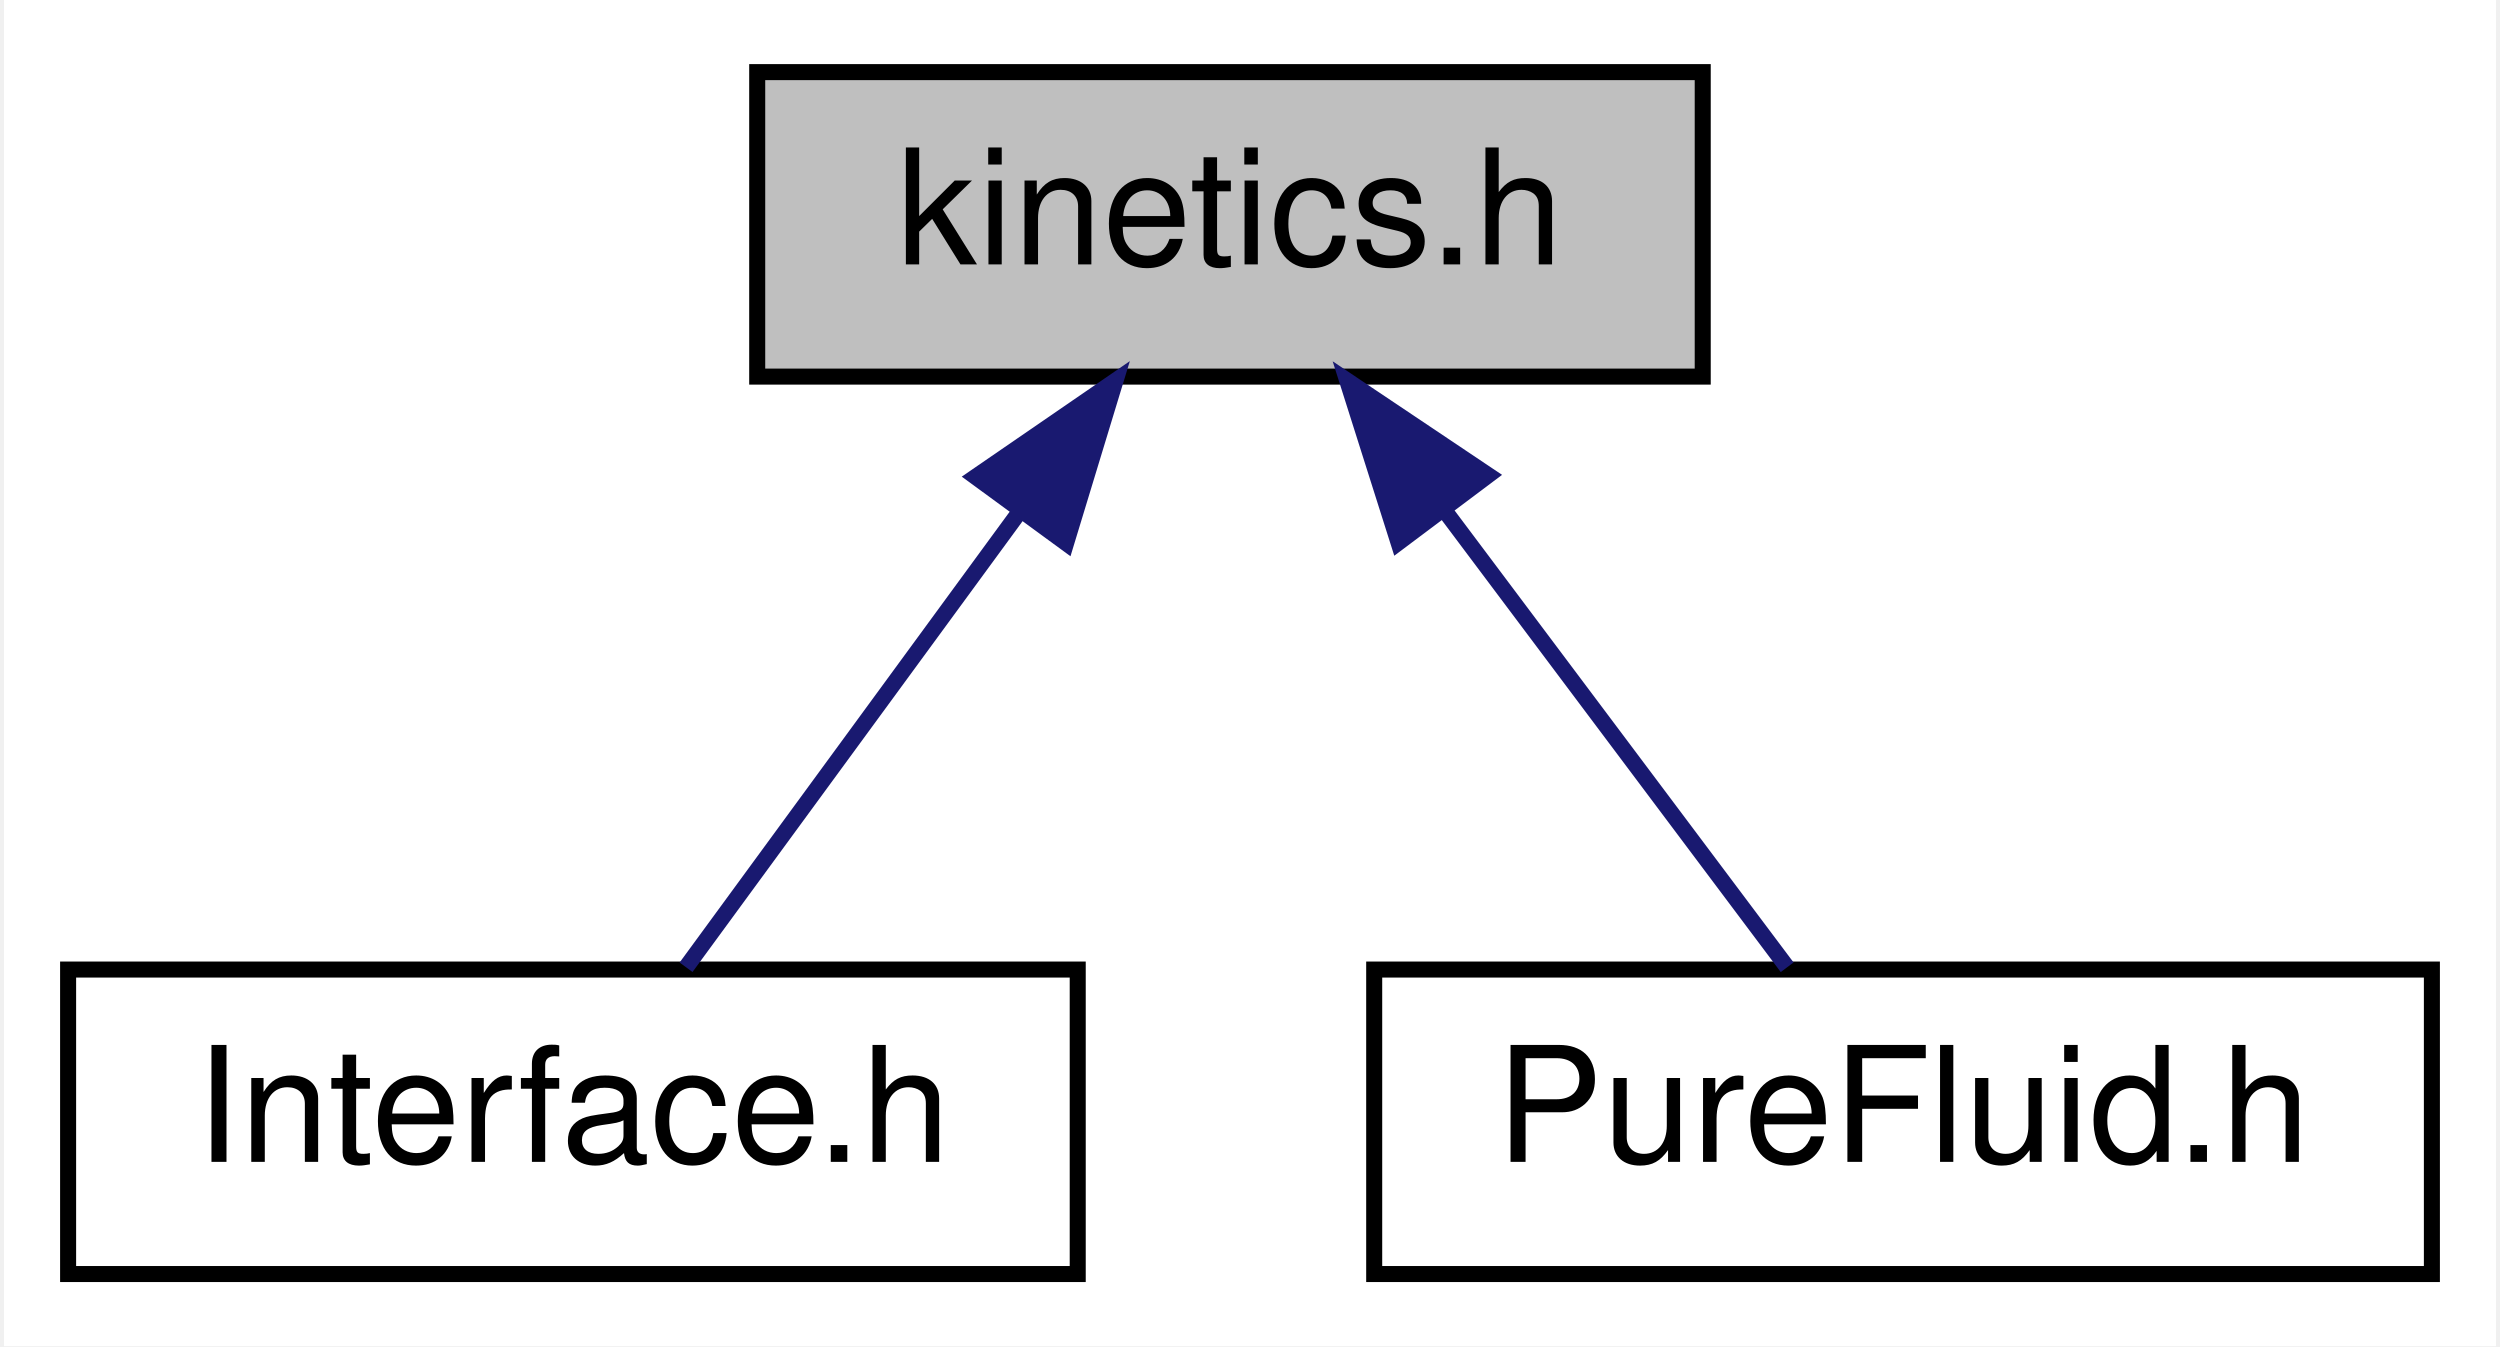
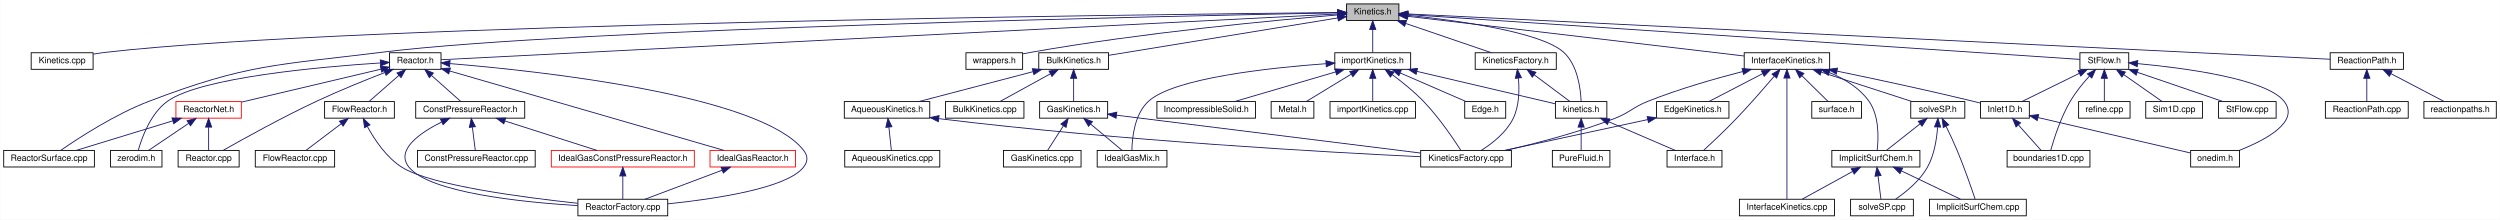
- <svg xmlns="http://www.w3.org/2000/svg" xmlns:xlink="http://www.w3.org/1999/xlink" width="156pt" height="84pt" viewBox="0.00 0.00 155.50 84.00">
-   <g id="graph0" class="graph" transform="scale(1 1) rotate(0) translate(4 80)">
-     <polygon fill="#ffffff" stroke="transparent" points="-4,4 -4,-80 151.5,-80 151.5,4 -4,4" />
+ <svg xmlns="http://www.w3.org/2000/svg" xmlns:xlink="http://www.w3.org/1999/xlink" width="2867pt" height="252pt" viewBox="0.00 0.00 2866.50 252.00">
+   <g id="graph0" class="graph" transform="scale(1 1) rotate(0) translate(4 248)">
+     <polygon fill="#ffffff" stroke="transparent" points="-4,4 -4,-248 2862.5,-248 2862.5,4 -4,4" />
    <g id="node1" class="node">
-       <polygon fill="#bfbfbf" stroke="#000000" points="43,-56.5 43,-75.5 102,-75.5 102,-56.5 43,-56.5" />
-       <text text-anchor="middle" x="72.5" y="-63.5" font-family="Helvetica,sans-Serif" font-size="10.00" fill="#000000">kinetics.h</text>
+       <polygon fill="#bfbfbf" stroke="#000000" points="1540,-224.5 1540,-243.5 1600,-243.5 1600,-224.5 1540,-224.5" />
+       <text text-anchor="middle" x="1570" y="-231.5" font-family="Helvetica,sans-Serif" font-size="10.00" fill="#000000">Kinetics.h</text>
    </g>
    <g id="node2" class="node">
      <g id="a_node2">
-         <a xlink:href="Interface_8h.html" target="_top" xlink:title="Declaration and Definition for the class Interface. ">
-           <polygon fill="#ffffff" stroke="#000000" points="0,-.5 0,-19.5 63,-19.5 63,-.5 0,-.5" />
-           <text text-anchor="middle" x="31.5" y="-7.5" font-family="Helvetica,sans-Serif" font-size="10.00" fill="#000000">Interface.h</text>
+         <a xlink:href="Kinetics_8cpp.html" target="_top" xlink:title="Declarations for the base class for kinetics managers (see Kinetics Managers and class Kinetics )...">
+           <polygon fill="#ffffff" stroke="#000000" points="31.5,-168.5 31.5,-187.5 102.5,-187.5 102.5,-168.5 31.5,-168.5" />
+           <text text-anchor="middle" x="67" y="-175.5" font-family="Helvetica,sans-Serif" font-size="10.00" fill="#000000">Kinetics.cpp</text>
        </a>
      </g>
    </g>
    <g id="edge1" class="edge">
-       <path fill="none" stroke="#191970" d="M59.264,-47.921C52.379,-38.518 44.239,-27.4 38.56,-19.643" />
-       <polygon fill="#191970" stroke="#191970" points="56.627,-50.245 65.358,-56.245 62.275,-46.109 56.627,-50.245" />
+       <path fill="none" stroke="#191970" d="M1529.716,-233.628C1325.349,-231.601 401.798,-220.759 117,-188 112.339,-187.464 107.465,-186.721 102.665,-185.88" />
+       <polygon fill="#191970" stroke="#191970" points="1529.683,-237.127 1539.717,-233.726 1529.752,-230.128 1529.683,-237.127" />
    </g>
    <g id="node3" class="node">
      <g id="a_node3">
+         <a xlink:href="ReactorSurface_8cpp.html" target="_top" xlink:title="ReactorSurface.cpp">
+           <polygon fill="#ffffff" stroke="#000000" points="0,-56.5 0,-75.5 104,-75.5 104,-56.5 0,-56.5" />
+           <text text-anchor="middle" x="52" y="-63.5" font-family="Helvetica,sans-Serif" font-size="10.00" fill="#000000">ReactorSurface.cpp</text>
+         </a>
+       </g>
+     </g>
+     <g id="edge2" class="edge">
+       <path fill="none" stroke="#191970" d="M1529.83,-233.276C1354.082,-229.968 651.893,-215.275 433,-188 313.113,-173.062 279.887,-175.041 167,-132 127.853,-117.074 86.243,-90.013 65.459,-75.615" />
+       <polygon fill="#191970" stroke="#191970" points="1529.869,-236.777 1539.933,-233.464 1530,-229.778 1529.869,-236.777" />
+     </g>
+     <g id="node4" class="node">
+       <g id="a_node4">
+         <a xlink:href="wrappers_8h_source.html" target="_top" xlink:title="wrappers.h">
+           <polygon fill="#ffffff" stroke="#000000" points="1103.5,-168.5 1103.5,-187.5 1168.5,-187.5 1168.5,-168.5 1103.5,-168.5" />
+           <text text-anchor="middle" x="1136" y="-175.5" font-family="Helvetica,sans-Serif" font-size="10.00" fill="#000000">wrappers.h</text>
+         </a>
+       </g>
+     </g>
+     <g id="edge3" class="edge">
+       <path fill="none" stroke="#191970" d="M1529.489,-230.819C1458.102,-224.865 1305.393,-210.561 1178,-188 1175.048,-187.477 1171.993,-186.874 1168.939,-186.227" />
+       <polygon fill="#191970" stroke="#191970" points="1529.572,-234.338 1539.826,-231.67 1530.147,-227.362 1529.572,-234.338" />
+     </g>
+     <g id="node5" class="node">
+       <g id="a_node5">
+         <a xlink:href="importKinetics_8h.html" target="_top" xlink:title="Definitions of global routines for the importing of data from XML files (see Input File Handling)...">
+           <polygon fill="#ffffff" stroke="#000000" points="1526.5,-168.5 1526.5,-187.5 1613.5,-187.5 1613.5,-168.5 1526.5,-168.5" />
+           <text text-anchor="middle" x="1570" y="-175.5" font-family="Helvetica,sans-Serif" font-size="10.00" fill="#000000">importKinetics.h</text>
+         </a>
+       </g>
+     </g>
+     <g id="edge4" class="edge">
+       <path fill="none" stroke="#191970" d="M1570,-214.157C1570,-205.155 1570,-194.92 1570,-187.643" />
+       <polygon fill="#191970" stroke="#191970" points="1566.5,-214.245 1570,-224.245 1573.5,-214.246 1566.5,-214.245" />
+     </g>
+     <g id="node11" class="node">
+       <g id="a_node11">
+         <a xlink:href="kinetics_8h.html" target="_top" xlink:title="Support for chemical kinetics calculation from C++ application programs. ">
+           <polygon fill="#ffffff" stroke="#000000" points="1779.5,-112.5 1779.5,-131.5 1838.5,-131.5 1838.5,-112.5 1779.5,-112.5" />
+           <text text-anchor="middle" x="1809" y="-119.5" font-family="Helvetica,sans-Serif" font-size="10.00" fill="#000000">kinetics.h</text>
+         </a>
+       </g>
+     </g>
+     <g id="edge23" class="edge">
+       <path fill="none" stroke="#191970" d="M1610.594,-230.391C1666.545,-224.617 1763.37,-211.488 1789,-188 1805.065,-173.278 1808.396,-146.13 1808.98,-131.666" />
+       <polygon fill="#191970" stroke="#191970" points="1609.919,-226.941 1600.315,-231.417 1610.614,-233.907 1609.919,-226.941" />
+     </g>
+     <g id="node15" class="node">
+       <g id="a_node15">
+         <a xlink:href="BulkKinetics_8h.html" target="_top" xlink:title="BulkKinetics.h">
+           <polygon fill="#ffffff" stroke="#000000" points="1187,-168.5 1187,-187.5 1267,-187.5 1267,-168.5 1187,-168.5" />
+           <text text-anchor="middle" x="1227" y="-175.5" font-family="Helvetica,sans-Serif" font-size="10.00" fill="#000000">BulkKinetics.h</text>
+         </a>
+       </g>
+     </g>
+     <g id="edge14" class="edge">
+       <path fill="none" stroke="#191970" d="M1529.84,-227.443C1463.814,-216.664 1333.085,-195.32 1267.099,-184.547" />
+       <polygon fill="#191970" stroke="#191970" points="1529.428,-230.922 1539.862,-229.079 1530.556,-224.014 1529.428,-230.922" />
+     </g>
+     <g id="node21" class="node">
+       <g id="a_node21">
+         <a xlink:href="KineticsFactory_8h.html" target="_top" xlink:title="KineticsFactory.h">
+           <polygon fill="#ffffff" stroke="#000000" points="1687.5,-168.5 1687.5,-187.5 1780.5,-187.5 1780.5,-168.5 1687.5,-168.5" />
+           <text text-anchor="middle" x="1734" y="-175.5" font-family="Helvetica,sans-Serif" font-size="10.00" fill="#000000">KineticsFactory.h</text>
+         </a>
+       </g>
+     </g>
+     <g id="edge24" class="edge">
+       <path fill="none" stroke="#191970" d="M1607.904,-221.057C1637.918,-210.808 1679.151,-196.729 1706.175,-187.501" />
+       <polygon fill="#191970" stroke="#191970" points="1606.525,-217.829 1598.193,-224.373 1608.787,-224.454 1606.525,-217.829" />
+     </g>
+     <g id="node22" class="node">
+       <g id="a_node22">
+         <a xlink:href="InterfaceKinetics_8h.html" target="_top" xlink:title="InterfaceKinetics.h">
+           <polygon fill="#ffffff" stroke="#000000" points="1996,-168.5 1996,-187.5 2094,-187.5 2094,-168.5 1996,-168.5" />
+           <text text-anchor="middle" x="2045" y="-175.5" font-family="Helvetica,sans-Serif" font-size="10.00" fill="#000000">InterfaceKinetics.h</text>
+         </a>
+       </g>
+     </g>
+     <g id="edge27" class="edge">
+       <path fill="none" stroke="#191970" d="M1610.047,-229.279C1696.754,-219.056 1901.631,-194.902 1995.934,-183.785" />
+       <polygon fill="#191970" stroke="#191970" points="1609.595,-225.808 1600.074,-230.454 1610.415,-232.76 1609.595,-225.808" />
+     </g>
+     <g id="node33" class="node">
+       <g id="a_node33">
+         <a xlink:href="ReactionPath_8h.html" target="_top" xlink:title="Classes for reaction path analysis. ">
+           <polygon fill="#ffffff" stroke="#000000" points="2668,-168.5 2668,-187.5 2752,-187.5 2752,-168.5 2668,-168.5" />
+           <text text-anchor="middle" x="2710" y="-175.5" font-family="Helvetica,sans-Serif" font-size="10.00" fill="#000000">ReactionPath.h</text>
+         </a>
+       </g>
+     </g>
+     <g id="edge45" class="edge">
+       <path fill="none" stroke="#191970" d="M1610.332,-232.019C1786.561,-223.362 2488.174,-188.897 2667.89,-180.069" />
+       <polygon fill="#191970" stroke="#191970" points="1610.015,-228.53 1600.199,-232.517 1610.358,-235.522 1610.015,-228.53" />
+     </g>
+     <g id="node36" class="node">
+       <g id="a_node36">
+         <a xlink:href="StFlow_8h.html" target="_top" xlink:title="StFlow.h">
+           <polygon fill="#ffffff" stroke="#000000" points="2381,-168.5 2381,-187.5 2437,-187.5 2437,-168.5 2381,-168.5" />
+           <text text-anchor="middle" x="2409" y="-175.5" font-family="Helvetica,sans-Serif" font-size="10.00" fill="#000000">StFlow.h</text>
+         </a>
+       </g>
+     </g>
+     <g id="edge48" class="edge">
+       <path fill="none" stroke="#191970" d="M1610.692,-231.284C1757.342,-221.496 2256.648,-188.169 2380.85,-179.879" />
+       <polygon fill="#191970" stroke="#191970" points="1610.101,-227.815 1600.356,-231.974 1610.567,-234.8 1610.101,-227.815" />
+     </g>
+     <g id="node40" class="node">
+       <g id="a_node40">
+         <a xlink:href="Reactor_8h.html" target="_top" xlink:title="Reactor.h">
+           <polygon fill="#ffffff" stroke="#000000" points="442.5,-168.5 442.5,-187.5 501.5,-187.5 501.5,-168.5 442.5,-168.5" />
+           <text text-anchor="middle" x="472" y="-175.5" font-family="Helvetica,sans-Serif" font-size="10.00" fill="#000000">Reactor.h</text>
+         </a>
+       </g>
+     </g>
+     <g id="edge55" class="edge">
+       <path fill="none" stroke="#191970" d="M1529.648,-231.942C1353.563,-222.961 654.468,-187.306 501.623,-179.511" />
+       <polygon fill="#191970" stroke="#191970" points="1529.61,-235.445 1539.775,-232.458 1529.966,-228.454 1529.61,-235.445" />
+     </g>
+     <g id="node6" class="node">
+       <g id="a_node6">
+         <a xlink:href="importKinetics_8cpp.html" target="_top" xlink:title="Declarations of global routines for the importing of kinetics data from XML files (see Input File Han...">
+           <polygon fill="#ffffff" stroke="#000000" points="1521,-112.5 1521,-131.5 1619,-131.5 1619,-112.5 1521,-112.5" />
+           <text text-anchor="middle" x="1570" y="-119.5" font-family="Helvetica,sans-Serif" font-size="10.00" fill="#000000">importKinetics.cpp</text>
+         </a>
+       </g>
+     </g>
+     <g id="edge5" class="edge">
+       <path fill="none" stroke="#191970" d="M1570,-158.157C1570,-149.155 1570,-138.92 1570,-131.643" />
+       <polygon fill="#191970" stroke="#191970" points="1566.5,-158.245 1570,-168.245 1573.5,-158.246 1566.5,-158.245" />
+     </g>
+     <g id="node7" class="node">
+       <g id="a_node7">
+         <a xlink:href="KineticsFactory_8cpp.html" target="_top" xlink:title="KineticsFactory.cpp">
+           <polygon fill="#ffffff" stroke="#000000" points="1625,-56.5 1625,-75.5 1729,-75.5 1729,-56.5 1625,-56.5" />
+           <text text-anchor="middle" x="1677" y="-63.5" font-family="Helvetica,sans-Serif" font-size="10.00" fill="#000000">KineticsFactory.cpp</text>
+         </a>
+       </g>
+     </g>
+     <g id="edge6" class="edge">
+       <path fill="none" stroke="#191970" d="M1592.315,-162.46C1603.603,-154.08 1617.169,-143.181 1628,-132 1645.674,-113.754 1662.459,-88.973 1671.047,-75.566" />
+       <polygon fill="#191970" stroke="#191970" points="1590.249,-159.635 1584.21,-168.34 1594.36,-165.301 1590.249,-159.635" />
+     </g>
+     <g id="node8" class="node">
+       <g id="a_node8">
+         <a xlink:href="Edge_8h.html" target="_top" xlink:title="Edge.h">
+           <polygon fill="#ffffff" stroke="#000000" points="1675.5,-112.5 1675.5,-131.5 1722.5,-131.5 1722.5,-112.5 1675.5,-112.5" />
+           <text text-anchor="middle" x="1699" y="-119.5" font-family="Helvetica,sans-Serif" font-size="10.00" fill="#000000">Edge.h</text>
+         </a>
+       </g>
+     </g>
+     <g id="edge7" class="edge">
+       <path fill="none" stroke="#191970" d="M1601.367,-164.383C1624.828,-154.198 1656.319,-140.528 1677.113,-131.501" />
+       <polygon fill="#191970" stroke="#191970" points="1599.955,-161.181 1592.176,-168.373 1602.743,-167.602 1599.955,-161.181" />
+     </g>
+     <g id="node9" class="node">
+       <g id="a_node9">
+         <a xlink:href="IdealGasMix_8h.html" target="_top" xlink:title="IdealGasMix.h">
+           <polygon fill="#ffffff" stroke="#000000" points="1254,-56.5 1254,-75.5 1334,-75.5 1334,-56.5 1254,-56.5" />
+           <text text-anchor="middle" x="1294" y="-63.5" font-family="Helvetica,sans-Serif" font-size="10.00" fill="#000000">IdealGasMix.h</text>
+         </a>
+       </g>
+     </g>
+     <g id="edge8" class="edge">
+       <path fill="none" stroke="#191970" d="M1516.194,-174.949C1449.83,-170.097 1342.196,-158.329 1313,-132 1296.884,-117.467 1294.08,-90.24 1293.805,-75.713" />
+       <polygon fill="#191970" stroke="#191970" points="1516.252,-178.462 1526.473,-175.67 1516.742,-171.479 1516.252,-178.462" />
+     </g>
+     <g id="node10" class="node">
+       <g id="a_node10">
+         <a xlink:href="IncompressibleSolid_8h.html" target="_top" xlink:title="IncompressibleSolid.h">
+           <polygon fill="#ffffff" stroke="#000000" points="1322.5,-112.5 1322.5,-131.5 1435.5,-131.5 1435.5,-112.5 1322.5,-112.5" />
+           <text text-anchor="middle" x="1379" y="-119.5" font-family="Helvetica,sans-Serif" font-size="10.00" fill="#000000">IncompressibleSolid.h</text>
+         </a>
+       </g>
+     </g>
+     <g id="edge9" class="edge">
+       <path fill="none" stroke="#191970" d="M1527.216,-165.456C1492.156,-155.177 1443.29,-140.849 1411.406,-131.501" />
+       <polygon fill="#191970" stroke="#191970" points="1526.585,-168.918 1537.166,-168.373 1528.555,-162.201 1526.585,-168.918" />
+     </g>
+     <g id="edge10" class="edge">
+       <path fill="none" stroke="#191970" d="M1620.731,-166.113C1668.902,-154.826 1739.675,-138.244 1779.306,-128.958" />
+       <polygon fill="#191970" stroke="#191970" points="1619.752,-162.748 1610.814,-168.437 1621.349,-169.563 1619.752,-162.748" />
+     </g>
+     <g id="node14" class="node">
+       <g id="a_node14">
+         <a xlink:href="Metal_8h.html" target="_top" xlink:title="Metal.h">
+           <polygon fill="#ffffff" stroke="#000000" points="1453.5,-112.5 1453.5,-131.5 1502.5,-131.5 1502.5,-112.5 1453.5,-112.5" />
+           <text text-anchor="middle" x="1478" y="-119.5" font-family="Helvetica,sans-Serif" font-size="10.00" fill="#000000">Metal.h</text>
+         </a>
+       </g>
+     </g>
+     <g id="edge13" class="edge">
+       <path fill="none" stroke="#191970" d="M1544.978,-162.769C1528.675,-152.846 1507.899,-140.199 1493.841,-131.643" />
+       <polygon fill="#191970" stroke="#191970" points="1543.613,-166.036 1553.975,-168.245 1547.253,-160.056 1543.613,-166.036" />
+     </g>
+     <g id="node12" class="node">
+       <g id="a_node12">
+         <a xlink:href="Interface_8h.html" target="_top" xlink:title="Declaration and Definition for the class Interface. ">
+           <polygon fill="#ffffff" stroke="#000000" points="1907.5,-56.5 1907.5,-75.5 1970.5,-75.5 1970.5,-56.5 1907.5,-56.5" />
+           <text text-anchor="middle" x="1939" y="-63.5" font-family="Helvetica,sans-Serif" font-size="10.00" fill="#000000">Interface.h</text>
+         </a>
+       </g>
+     </g>
+     <g id="edge11" class="edge">
+       <path fill="none" stroke="#191970" d="M1840.61,-108.383C1864.254,-98.198 1895.988,-84.528 1916.944,-75.501" />
+       <polygon fill="#191970" stroke="#191970" points="1839.147,-105.203 1831.348,-112.373 1841.917,-111.631 1839.147,-105.203" />
+     </g>
+     <g id="node13" class="node">
+       <g id="a_node13">
        <a xlink:href="PureFluid_8h.html" target="_top" xlink:title="PureFluid.h">
-           <polygon fill="#ffffff" stroke="#000000" points="81.5,-.5 81.5,-19.5 147.5,-19.5 147.5,-.5 81.5,-.5" />
-           <text text-anchor="middle" x="114.5" y="-7.5" font-family="Helvetica,sans-Serif" font-size="10.00" fill="#000000">PureFluid.h</text>
-         </a>
-       </g>
-     </g>
-     <g id="edge2" class="edge">
-       <path fill="none" stroke="#191970" d="M85.842,-48.211C92.94,-38.747 101.39,-27.48 107.268,-19.643" />
-       <polygon fill="#191970" stroke="#191970" points="83.016,-46.145 79.816,-56.245 88.616,-50.346 83.016,-46.145" />
+           <polygon fill="#ffffff" stroke="#000000" points="1776,-56.5 1776,-75.5 1842,-75.5 1842,-56.5 1776,-56.5" />
+           <text text-anchor="middle" x="1809" y="-63.5" font-family="Helvetica,sans-Serif" font-size="10.00" fill="#000000">PureFluid.h</text>
+         </a>
+       </g>
+     </g>
+     <g id="edge12" class="edge">
+       <path fill="none" stroke="#191970" d="M1809,-102.157C1809,-93.155 1809,-82.92 1809,-75.643" />
+       <polygon fill="#191970" stroke="#191970" points="1805.5,-102.246 1809,-112.246 1812.5,-102.246 1805.5,-102.246" />
+     </g>
+     <g id="node16" class="node">
+       <g id="a_node16">
+         <a xlink:href="BulkKinetics_8cpp_source.html" target="_top" xlink:title="BulkKinetics.cpp">
+           <polygon fill="#ffffff" stroke="#000000" points="1080,-112.5 1080,-131.5 1170,-131.5 1170,-112.5 1080,-112.5" />
+           <text text-anchor="middle" x="1125" y="-119.5" font-family="Helvetica,sans-Serif" font-size="10.00" fill="#000000">BulkKinetics.cpp</text>
+         </a>
+       </g>
+     </g>
+     <g id="edge15" class="edge">
+       <path fill="none" stroke="#191970" d="M1200.266,-163.322C1182.047,-153.32 1158.44,-140.359 1142.563,-131.643" />
+       <polygon fill="#191970" stroke="#191970" points="1198.783,-166.501 1209.233,-168.245 1202.152,-160.365 1198.783,-166.501" />
+     </g>
+     <g id="node17" class="node">
+       <g id="a_node17">
+         <a xlink:href="GasKinetics_8h.html" target="_top" xlink:title="GasKinetics.h">
+           <polygon fill="#ffffff" stroke="#000000" points="1188,-112.5 1188,-131.5 1266,-131.5 1266,-112.5 1188,-112.5" />
+           <text text-anchor="middle" x="1227" y="-119.5" font-family="Helvetica,sans-Serif" font-size="10.00" fill="#000000">GasKinetics.h</text>
+         </a>
+       </g>
+     </g>
+     <g id="edge16" class="edge">
+       <path fill="none" stroke="#191970" d="M1227,-158.157C1227,-149.155 1227,-138.92 1227,-131.643" />
+       <polygon fill="#191970" stroke="#191970" points="1223.5,-158.245 1227,-168.245 1230.5,-158.246 1223.5,-158.245" />
+     </g>
+     <g id="node19" class="node">
+       <g id="a_node19">
+         <a xlink:href="AqueousKinetics_8h.html" target="_top" xlink:title="AqueousKinetics.h">
+           <polygon fill="#ffffff" stroke="#000000" points="964,-112.5 964,-131.5 1062,-131.5 1062,-112.5 964,-112.5" />
+           <text text-anchor="middle" x="1013" y="-119.5" font-family="Helvetica,sans-Serif" font-size="10.00" fill="#000000">AqueousKinetics.h</text>
+         </a>
+       </g>
+     </g>
+     <g id="edge20" class="edge">
+       <path fill="none" stroke="#191970" d="M1180.323,-165.786C1140.959,-155.484 1085.415,-140.95 1049.308,-131.501" />
+       <polygon fill="#191970" stroke="#191970" points="1179.652,-169.228 1190.212,-168.373 1181.424,-162.456 1179.652,-169.228" />
+     </g>
+     <g id="edge18" class="edge">
+       <path fill="none" stroke="#191970" d="M1276.128,-115.886C1361.727,-105.234 1537.428,-83.369 1624.999,-72.471" />
+       <polygon fill="#191970" stroke="#191970" points="1275.639,-112.42 1266.147,-117.128 1276.503,-119.367 1275.639,-112.42" />
+     </g>
+     <g id="edge19" class="edge">
+       <path fill="none" stroke="#191970" d="M1246.568,-105.645C1258.22,-95.906 1272.608,-83.879 1282.463,-75.643" />
+       <polygon fill="#191970" stroke="#191970" points="1244.099,-103.147 1238.67,-112.246 1248.588,-108.518 1244.099,-103.147" />
+     </g>
+     <g id="node18" class="node">
+       <g id="a_node18">
+         <a xlink:href="GasKinetics_8cpp.html" target="_top" xlink:title="Homogeneous kinetics in ideal gases. ">
+           <polygon fill="#ffffff" stroke="#000000" points="1146.5,-56.5 1146.5,-75.5 1235.5,-75.5 1235.5,-56.5 1146.5,-56.5" />
+           <text text-anchor="middle" x="1191" y="-63.5" font-family="Helvetica,sans-Serif" font-size="10.00" fill="#000000">GasKinetics.cpp</text>
+         </a>
+       </g>
+     </g>
+     <g id="edge17" class="edge">
+       <path fill="none" stroke="#191970" d="M1215.19,-103.63C1209.186,-94.289 1202.134,-83.32 1197.199,-75.643" />
+       <polygon fill="#191970" stroke="#191970" points="1212.378,-105.726 1220.729,-112.246 1218.266,-101.941 1212.378,-105.726" />
+     </g>
+     <g id="edge22" class="edge">
+       <path fill="none" stroke="#191970" d="M1072.315,-111.939C1282.8,-86.288 1521.559,-73.178 1624.955,-68.282" />
+       <polygon fill="#191970" stroke="#191970" points="1071.811,-108.474 1062.314,-113.17 1072.666,-115.422 1071.811,-108.474" />
+     </g>
+     <g id="node20" class="node">
+       <g id="a_node20">
+         <a xlink:href="AqueousKinetics_8cpp.html" target="_top" xlink:title="Homogeneous kinetics in an aqueous phase, either condensed or dilute in salts. ">
+           <polygon fill="#ffffff" stroke="#000000" points="964.5,-56.5 964.5,-75.5 1073.5,-75.5 1073.5,-56.5 964.5,-56.5" />
+           <text text-anchor="middle" x="1019" y="-63.5" font-family="Helvetica,sans-Serif" font-size="10.00" fill="#000000">AqueousKinetics.cpp</text>
+         </a>
+       </g>
+     </g>
+     <g id="edge21" class="edge">
+       <path fill="none" stroke="#191970" d="M1015.126,-102.157C1016.091,-93.155 1017.187,-82.92 1017.967,-75.643" />
+       <polygon fill="#191970" stroke="#191970" points="1011.63,-101.93 1014.045,-112.246 1018.591,-102.675 1011.63,-101.93" />
+     </g>
+     <g id="edge25" class="edge">
+       <path fill="none" stroke="#191970" d="M1737.085,-158.235C1738.293,-144.563 1738.014,-126.326 1731,-112 1723.201,-96.073 1707.09,-83.509 1694.486,-75.564" />
+       <polygon fill="#191970" stroke="#191970" points="1733.574,-158.108 1735.835,-168.459 1740.523,-158.958 1733.574,-158.108" />
+     </g>
+     <g id="edge26" class="edge">
+       <path fill="none" stroke="#191970" d="M1755.148,-162.21C1768.32,-152.374 1784.84,-140.039 1796.086,-131.643" />
+       <polygon fill="#191970" stroke="#191970" points="1752.983,-159.458 1747.064,-168.245 1757.171,-165.067 1752.983,-159.458" />
+     </g>
+     <g id="edge29" class="edge">
+       <path fill="none" stroke="#191970" d="M1994.181,-165.96C1962.55,-157.817 1921.309,-146.01 1886,-132 1867.894,-124.816 1865.168,-119.027 1847,-112 1805.793,-96.062 1756.942,-83.461 1722.205,-75.507" />
+       <polygon fill="#191970" stroke="#191970" points="1993.54,-169.409 2004.093,-168.474 1995.26,-162.623 1993.54,-169.409" />
+     </g>
+     <g id="edge30" class="edge">
+       <path fill="none" stroke="#191970" d="M2030.223,-160.37C2018.732,-146.862 2002.233,-127.905 1987,-112 1974.546,-98.996 1959.446,-84.759 1949.549,-75.621" />
+       <polygon fill="#191970" stroke="#191970" points="2027.86,-162.995 2036.988,-168.373 2033.205,-158.476 2027.86,-162.995" />
+     </g>
+     <g id="node23" class="node">
+       <g id="a_node23">
+         <a xlink:href="InterfaceKinetics_8cpp.html" target="_top" xlink:title="InterfaceKinetics.cpp">
+           <polygon fill="#ffffff" stroke="#000000" points="1990.5,-.5 1990.5,-19.5 2099.5,-19.5 2099.5,-.5 1990.5,-.5" />
+           <text text-anchor="middle" x="2045" y="-7.5" font-family="Helvetica,sans-Serif" font-size="10.00" fill="#000000">InterfaceKinetics.cpp</text>
+         </a>
+       </g>
+     </g>
+     <g id="edge28" class="edge">
+       <path fill="none" stroke="#191970" d="M2045,-158.26C2045,-122.167 2045,-46.766 2045,-19.828" />
+       <polygon fill="#191970" stroke="#191970" points="2041.5,-158.486 2045,-168.486 2048.5,-158.486 2041.5,-158.486" />
+     </g>
+     <g id="node24" class="node">
+       <g id="a_node24">
+         <a xlink:href="EdgeKinetics_8h.html" target="_top" xlink:title="EdgeKinetics.h">
+           <polygon fill="#ffffff" stroke="#000000" points="1895.5,-112.5 1895.5,-131.5 1978.5,-131.5 1978.5,-112.5 1895.5,-112.5" />
+           <text text-anchor="middle" x="1937" y="-119.5" font-family="Helvetica,sans-Serif" font-size="10.00" fill="#000000">EdgeKinetics.h</text>
+         </a>
+       </g>
+     </g>
+     <g id="edge31" class="edge">
+       <path fill="none" stroke="#191970" d="M2017.223,-163.597C1997.862,-153.558 1972.562,-140.439 1955.597,-131.643" />
+       <polygon fill="#191970" stroke="#191970" points="2015.699,-166.75 2026.188,-168.245 2018.921,-160.535 2015.699,-166.75" />
+     </g>
+     <g id="node25" class="node">
+       <g id="a_node25">
+         <a xlink:href="ImplicitSurfChem_8h.html" target="_top" xlink:title="Declarations for the implicit integration of surface site density equations (see Kinetics Managers an...">
+           <polygon fill="#ffffff" stroke="#000000" points="2096.5,-56.5 2096.5,-75.5 2197.5,-75.5 2197.5,-56.5 2096.5,-56.5" />
+           <text text-anchor="middle" x="2147" y="-63.5" font-family="Helvetica,sans-Serif" font-size="10.00" fill="#000000">ImplicitSurfChem.h</text>
+         </a>
+       </g>
+     </g>
+     <g id="edge33" class="edge">
+       <path fill="none" stroke="#191970" d="M2094.061,-164.653C2110.88,-157.639 2128.174,-147.224 2139,-132 2151.04,-115.069 2150.104,-89.318 2148.487,-75.52" />
+       <polygon fill="#191970" stroke="#191970" points="2092.355,-161.558 2084.265,-168.4 2094.856,-168.096 2092.355,-161.558" />
+     </g>
+     <g id="node28" class="node">
+       <g id="a_node28">
+         <a xlink:href="solveSP_8h.html" target="_top" xlink:title="Header file for implicit surface problem solver (see Chemical Kinetics and class solveSP). ">
+           <polygon fill="#ffffff" stroke="#000000" points="2187,-112.5 2187,-131.5 2249,-131.5 2249,-112.5 2187,-112.5" />
+           <text text-anchor="middle" x="2218" y="-119.5" font-family="Helvetica,sans-Serif" font-size="10.00" fill="#000000">solveSP.h</text>
+         </a>
+       </g>
+     </g>
+     <g id="edge37" class="edge">
+       <path fill="none" stroke="#191970" d="M2084.572,-165.19C2116.267,-154.931 2160.017,-140.769 2188.648,-131.501" />
+       <polygon fill="#191970" stroke="#191970" points="2083.176,-161.964 2074.74,-168.373 2085.332,-168.623 2083.176,-161.964" />
+     </g>
+     <g id="node29" class="node">
+       <g id="a_node29">
+         <a xlink:href="Inlet1D_8h.html" target="_top" xlink:title="Boundary objects for one-dimensional simulations. ">
+           <polygon fill="#ffffff" stroke="#000000" points="2267,-112.5 2267,-131.5 2323,-131.5 2323,-112.5 2267,-112.5" />
+           <text text-anchor="middle" x="2295" y="-119.5" font-family="Helvetica,sans-Serif" font-size="10.00" fill="#000000">Inlet1D.h</text>
+         </a>
+       </g>
+     </g>
+     <g id="edge41" class="edge">
+       <path fill="none" stroke="#191970" d="M2102.525,-166.41C2145.491,-157.551 2205.588,-144.733 2258,-132 2260.845,-131.309 2263.805,-130.56 2266.757,-129.793" />
+       <polygon fill="#191970" stroke="#191970" points="2101.626,-163.021 2092.534,-168.462 2103.034,-169.878 2101.626,-163.021" />
+     </g>
+     <g id="node32" class="node">
+       <g id="a_node32">
+         <a xlink:href="surface_8h.html" target="_top" xlink:title="surface.h">
+           <polygon fill="#ffffff" stroke="#000000" points="2073.5,-112.5 2073.5,-131.5 2130.5,-131.5 2130.5,-112.5 2073.5,-112.5" />
+           <text text-anchor="middle" x="2102" y="-119.5" font-family="Helvetica,sans-Serif" font-size="10.00" fill="#000000">surface.h</text>
+         </a>
+       </g>
+     </g>
+     <g id="edge44" class="edge">
+       <path fill="none" stroke="#191970" d="M2062.227,-161.075C2072.034,-151.44 2083.964,-139.72 2092.185,-131.643" />
+       <polygon fill="#191970" stroke="#191970" points="2059.609,-158.741 2054.929,-168.245 2064.515,-163.734 2059.609,-158.741" />
+     </g>
+     <g id="edge32" class="edge">
+       <path fill="none" stroke="#191970" d="M1885.353,-110.876C1837.389,-100.545 1766.727,-85.326 1721.28,-75.537" />
+       <polygon fill="#191970" stroke="#191970" points="1884.714,-114.319 1895.226,-113.003 1886.188,-107.475 1884.714,-114.319" />
+     </g>
+     <g id="edge35" class="edge">
+       <path fill="none" stroke="#191970" d="M2120.266,-51.322C2102.047,-41.32 2078.44,-28.359 2062.563,-19.643" />
+       <polygon fill="#191970" stroke="#191970" points="2118.783,-54.501 2129.233,-56.245 2122.152,-48.365 2118.783,-54.501" />
+     </g>
+     <g id="node26" class="node">
+       <g id="a_node26">
+         <a xlink:href="ImplicitSurfChem_8cpp.html" target="_top" xlink:title="Definitions for the implicit integration of surface site density equations (see Kinetics Managers and...">
+           <polygon fill="#ffffff" stroke="#000000" points="2208.5,-.5 2208.5,-19.5 2319.5,-19.5 2319.5,-.5 2208.5,-.5" />
+           <text text-anchor="middle" x="2264" y="-7.5" font-family="Helvetica,sans-Serif" font-size="10.00" fill="#000000">ImplicitSurfChem.cpp</text>
+         </a>
+       </g>
+     </g>
+     <g id="edge34" class="edge">
+       <path fill="none" stroke="#191970" d="M2176.304,-51.974C2197.488,-41.835 2225.54,-28.408 2244.149,-19.501" />
+       <polygon fill="#191970" stroke="#191970" points="2174.622,-48.899 2167.113,-56.373 2177.644,-55.213 2174.622,-48.899" />
+     </g>
+     <g id="node27" class="node">
+       <g id="a_node27">
+         <a xlink:href="solveSP_8cpp_source.html" target="_top" xlink:title="solveSP.cpp">
+           <polygon fill="#ffffff" stroke="#000000" points="2118,-.5 2118,-19.5 2190,-19.5 2190,-.5 2118,-.5" />
+           <text text-anchor="middle" x="2154" y="-7.5" font-family="Helvetica,sans-Serif" font-size="10.00" fill="#000000">solveSP.cpp</text>
+         </a>
+       </g>
+     </g>
+     <g id="edge36" class="edge">
+       <path fill="none" stroke="#191970" d="M2149.48,-46.157C2150.606,-37.155 2151.885,-26.92 2152.795,-19.643" />
+       <polygon fill="#191970" stroke="#191970" points="2145.987,-45.889 2148.219,-56.245 2152.933,-46.757 2145.987,-45.889" />
+     </g>
+     <g id="edge40" class="edge">
+       <path fill="none" stroke="#191970" d="M2197.623,-105.928C2185.213,-96.14 2169.77,-83.96 2159.226,-75.643" />
+       <polygon fill="#191970" stroke="#191970" points="2195.614,-108.801 2205.633,-112.246 2199.949,-103.305 2195.614,-108.801" />
+     </g>
+     <g id="edge38" class="edge">
+       <path fill="none" stroke="#191970" d="M2227.528,-103.144C2231.563,-94.895 2236.2,-85.053 2240,-76 2248.306,-56.214 2256.535,-32.438 2260.867,-19.511" />
+       <polygon fill="#191970" stroke="#191970" points="2224.316,-101.743 2223.001,-112.255 2230.585,-104.857 2224.316,-101.743" />
+     </g>
+     <g id="edge39" class="edge">
+       <path fill="none" stroke="#191970" d="M2217.753,-102.099C2216.805,-88.365 2213.952,-70.109 2206,-56 2197.36,-40.669 2181.662,-27.863 2169.766,-19.689" />
+       <polygon fill="#191970" stroke="#191970" points="2214.268,-102.533 2218.171,-112.382 2221.262,-102.248 2214.268,-102.533" />
+     </g>
+     <g id="node30" class="node">
+       <g id="a_node30">
+         <a xlink:href="boundaries1D_8cpp.html" target="_top" xlink:title="boundaries1D.cpp">
+           <polygon fill="#ffffff" stroke="#000000" points="2297.5,-56.5 2297.5,-75.5 2392.5,-75.5 2392.5,-56.5 2297.5,-56.5" />
+           <text text-anchor="middle" x="2345" y="-63.5" font-family="Helvetica,sans-Serif" font-size="10.00" fill="#000000">boundaries1D.cpp</text>
+         </a>
+       </g>
+     </g>
+     <g id="edge42" class="edge">
+       <path fill="none" stroke="#191970" d="M2310.625,-104.5C2319.127,-94.978 2329.322,-83.56 2336.39,-75.643" />
+       <polygon fill="#191970" stroke="#191970" points="2307.759,-102.455 2303.709,-112.246 2312.98,-107.117 2307.759,-102.455" />
+     </g>
+     <g id="node31" class="node">
+       <g id="a_node31">
+         <a xlink:href="onedim_8h.html" target="_top" xlink:title="onedim.h">
+           <polygon fill="#ffffff" stroke="#000000" points="2508,-56.5 2508,-75.5 2564,-75.5 2564,-56.5 2508,-56.5" />
+           <text text-anchor="middle" x="2536" y="-63.5" font-family="Helvetica,sans-Serif" font-size="10.00" fill="#000000">onedim.h</text>
+         </a>
+       </g>
+     </g>
+     <g id="edge43" class="edge">
+       <path fill="none" stroke="#191970" d="M2332.919,-113.189C2381.426,-101.918 2464.333,-82.653 2507.689,-72.579" />
+       <polygon fill="#191970" stroke="#191970" points="2332.066,-109.794 2323.117,-115.466 2333.65,-116.612 2332.066,-109.794" />
+     </g>
+     <g id="node34" class="node">
+       <g id="a_node34">
+         <a xlink:href="ReactionPath_8cpp.html" target="_top" xlink:title="Implementation file for classes used in reaction path analysis. ">
+           <polygon fill="#ffffff" stroke="#000000" points="2662.5,-112.5 2662.5,-131.5 2757.5,-131.5 2757.5,-112.5 2662.5,-112.5" />
+           <text text-anchor="middle" x="2710" y="-119.5" font-family="Helvetica,sans-Serif" font-size="10.00" fill="#000000">ReactionPath.cpp</text>
+         </a>
+       </g>
+     </g>
+     <g id="edge46" class="edge">
+       <path fill="none" stroke="#191970" d="M2710,-158.157C2710,-149.155 2710,-138.92 2710,-131.643" />
+       <polygon fill="#191970" stroke="#191970" points="2706.5,-158.245 2710,-168.245 2713.5,-158.246 2706.5,-158.245" />
+     </g>
+     <g id="node35" class="node">
+       <g id="a_node35">
+         <a xlink:href="reactionpaths_8h_source.html" target="_top" xlink:title="reactionpaths.h">
+           <polygon fill="#ffffff" stroke="#000000" points="2775.5,-112.5 2775.5,-131.5 2858.5,-131.5 2858.5,-112.5 2775.5,-112.5" />
+           <text text-anchor="middle" x="2817" y="-119.5" font-family="Helvetica,sans-Serif" font-size="10.00" fill="#000000">reactionpaths.h</text>
+         </a>
+       </g>
+     </g>
+     <g id="edge47" class="edge">
+       <path fill="none" stroke="#191970" d="M2737.52,-163.597C2756.702,-153.558 2781.768,-140.439 2798.576,-131.643" />
+       <polygon fill="#191970" stroke="#191970" points="2735.875,-160.507 2728.638,-168.245 2739.121,-166.709 2735.875,-160.507" />
+     </g>
+     <g id="edge53" class="edge">
+       <path fill="none" stroke="#191970" d="M2380.168,-163.837C2359.561,-153.714 2332.392,-140.368 2314.342,-131.501" />
+       <polygon fill="#191970" stroke="#191970" points="2378.884,-167.106 2389.403,-168.373 2381.97,-160.823 2378.884,-167.106" />
+     </g>
+     <g id="edge49" class="edge">
+       <path fill="none" stroke="#191970" d="M2391.908,-160.732C2384.458,-152.529 2376.061,-142.282 2370,-132 2359.049,-113.423 2351.339,-89.194 2347.59,-75.865" />
+       <polygon fill="#191970" stroke="#191970" points="2389.518,-163.3 2398.921,-168.181 2394.615,-158.501 2389.518,-163.3" />
+     </g>
+     <g id="edge54" class="edge">
+       <path fill="none" stroke="#191970" d="M2447.234,-175.049C2500.912,-170.023 2594.377,-157.737 2615,-132 2633.887,-108.43 2593.409,-87.217 2563.715,-75.52" />
+       <polygon fill="#191970" stroke="#191970" points="2446.711,-171.582 2437.063,-175.96 2447.335,-178.554 2446.711,-171.582" />
+     </g>
+     <g id="node37" class="node">
+       <g id="a_node37">
+         <a xlink:href="refine_8cpp.html" target="_top" xlink:title="refine.cpp">
+           <polygon fill="#ffffff" stroke="#000000" points="2379.5,-112.5 2379.5,-131.5 2438.5,-131.5 2438.5,-112.5 2379.5,-112.5" />
+           <text text-anchor="middle" x="2409" y="-119.5" font-family="Helvetica,sans-Serif" font-size="10.00" fill="#000000">refine.cpp</text>
+         </a>
+       </g>
+     </g>
+     <g id="edge50" class="edge">
+       <path fill="none" stroke="#191970" d="M2409,-158.157C2409,-149.155 2409,-138.92 2409,-131.643" />
+       <polygon fill="#191970" stroke="#191970" points="2405.5,-158.245 2409,-168.245 2412.5,-158.246 2405.5,-158.245" />
+     </g>
+     <g id="node38" class="node">
+       <g id="a_node38">
+         <a xlink:href="Sim1D_8cpp.html" target="_top" xlink:title="Sim1D.cpp">
+           <polygon fill="#ffffff" stroke="#000000" points="2456.5,-112.5 2456.5,-131.5 2521.5,-131.5 2521.5,-112.5 2456.5,-112.5" />
+           <text text-anchor="middle" x="2489" y="-119.5" font-family="Helvetica,sans-Serif" font-size="10.00" fill="#000000">Sim1D.cpp</text>
+         </a>
+       </g>
+     </g>
+     <g id="edge51" class="edge">
+       <path fill="none" stroke="#191970" d="M2431.157,-162.49C2445.272,-152.61 2463.115,-140.119 2475.225,-131.643" />
+       <polygon fill="#191970" stroke="#191970" points="2429.12,-159.644 2422.935,-168.245 2433.134,-165.378 2429.12,-159.644" />
+     </g>
+     <g id="node39" class="node">
+       <g id="a_node39">
+         <a xlink:href="StFlow_8cpp.html" target="_top" xlink:title="StFlow.cpp">
+           <polygon fill="#ffffff" stroke="#000000" points="2540,-112.5 2540,-131.5 2606,-131.5 2606,-112.5 2540,-112.5" />
+           <text text-anchor="middle" x="2573" y="-119.5" font-family="Helvetica,sans-Serif" font-size="10.00" fill="#000000">StFlow.cpp</text>
+         </a>
+       </g>
+     </g>
+     <g id="edge52" class="edge">
+       <path fill="none" stroke="#191970" d="M2446.904,-165.057C2476.918,-154.808 2518.151,-140.729 2545.175,-131.501" />
+       <polygon fill="#191970" stroke="#191970" points="2445.525,-161.829 2437.193,-168.373 2447.787,-168.454 2445.525,-161.829" />
+     </g>
+     <g id="node41" class="node">
+       <g id="a_node41">
+         <a xlink:href="Reactor_8cpp.html" target="_top" xlink:title="A zero-dimensional reactor. ">
+           <polygon fill="#ffffff" stroke="#000000" points="200,-56.5 200,-75.5 270,-75.5 270,-56.5 200,-56.5" />
+           <text text-anchor="middle" x="235" y="-63.5" font-family="Helvetica,sans-Serif" font-size="10.00" fill="#000000">Reactor.cpp</text>
+         </a>
+       </g>
+     </g>
+     <g id="edge56" class="edge">
+       <path fill="none" stroke="#191970" d="M437.058,-164.845C414.527,-156.1 384.734,-144.048 359,-132 319.686,-113.594 275.094,-88.876 251.571,-75.522" />
+       <polygon fill="#191970" stroke="#191970" points="435.958,-168.171 446.548,-168.498 438.473,-161.639 435.958,-168.171" />
+     </g>
+     <g id="node42" class="node">
+       <g id="a_node42">
+         <a xlink:href="ReactorFactory_8cpp.html" target="_top" xlink:title="ReactorFactory.cpp">
+           <polygon fill="#ffffff" stroke="#000000" points="658.5,-.5 658.5,-19.5 761.5,-19.5 761.5,-.5 658.5,-.5" />
+           <text text-anchor="middle" x="710" y="-7.5" font-family="Helvetica,sans-Serif" font-size="10.00" fill="#000000">ReactorFactory.cpp</text>
+         </a>
+       </g>
+     </g>
+     <g id="edge57" class="edge">
+       <path fill="none" stroke="#191970" d="M511.902,-175.058C611.485,-166.8 866.582,-139.72 917,-76 922.516,-69.029 922.562,-62.934 917,-56 897.88,-32.165 816.519,-19.899 761.675,-14.221" />
+       <polygon fill="#191970" stroke="#191970" points="511.339,-171.592 501.653,-175.886 511.903,-178.569 511.339,-171.592" />
+     </g>
+     <g id="node43" class="node">
+       <g id="a_node43">
+         <a xlink:href="ConstPressureReactor_8h.html" target="_top" xlink:title="ConstPressureReactor.h">
+           <polygon fill="#ffffff" stroke="#000000" points="472.5,-112.5 472.5,-131.5 597.5,-131.5 597.5,-112.5 472.5,-112.5" />
+           <text text-anchor="middle" x="535" y="-119.5" font-family="Helvetica,sans-Serif" font-size="10.00" fill="#000000">ConstPressureReactor.h</text>
+         </a>
+       </g>
+     </g>
+     <g id="edge58" class="edge">
+       <path fill="none" stroke="#191970" d="M490.719,-161.361C501.618,-151.673 514.976,-139.799 524.152,-131.643" />
+       <polygon fill="#191970" stroke="#191970" points="488.123,-158.986 482.974,-168.245 492.773,-164.218 488.123,-158.986" />
+     </g>
+     <g id="node46" class="node">
+       <g id="a_node46">
+         <a xlink:href="FlowReactor_8h.html" target="_top" xlink:title="FlowReactor.h">
+           <polygon fill="#ffffff" stroke="#000000" points="368,-112.5 368,-131.5 448,-131.5 448,-112.5 368,-112.5" />
+           <text text-anchor="middle" x="408" y="-119.5" font-family="Helvetica,sans-Serif" font-size="10.00" fill="#000000">FlowReactor.h</text>
+         </a>
+       </g>
+     </g>
+     <g id="edge63" class="edge">
+       <path fill="none" stroke="#191970" d="M453.309,-161.645C442.178,-151.906 428.434,-139.88 419.02,-131.643" />
+       <polygon fill="#191970" stroke="#191970" points="451.022,-164.294 460.852,-168.245 455.631,-159.026 451.022,-164.294" />
+     </g>
+     <g id="node48" class="node">
+       <g id="a_node48">
+         <a xlink:href="IdealGasReactor_8h.html" target="_top" xlink:title="IdealGasReactor.h">
+           <polygon fill="#ffffff" stroke="#ff0000" points="810,-56.5 810,-75.5 908,-75.5 908,-56.5 810,-56.5" />
+           <text text-anchor="middle" x="859" y="-63.5" font-family="Helvetica,sans-Serif" font-size="10.00" fill="#000000">IdealGasReactor.h</text>
+         </a>
+       </g>
+     </g>
+     <g id="edge66" class="edge">
+       <path fill="none" stroke="#191970" d="M511.455,-166.582C587.885,-144.462 754.845,-96.143 825.912,-75.576" />
+       <polygon fill="#191970" stroke="#191970" points="510.357,-163.255 501.725,-169.398 512.303,-169.98 510.357,-163.255" />
+     </g>
+     <g id="node49" class="node">
+       <g id="a_node49">
+         <a xlink:href="ReactorNet_8h.html" target="_top" xlink:title="ReactorNet.h">
+           <polygon fill="#ffffff" stroke="#ff0000" points="197.5,-112.5 197.5,-131.5 272.5,-131.5 272.5,-112.5 197.5,-112.5" />
+           <text text-anchor="middle" x="235" y="-119.5" font-family="Helvetica,sans-Serif" font-size="10.00" fill="#000000">ReactorNet.h</text>
+         </a>
+       </g>
+     </g>
+     <g id="edge68" class="edge">
+       <path fill="none" stroke="#191970" d="M432.606,-168.692C388.187,-158.196 316.473,-141.251 272.744,-130.918" />
+       <polygon fill="#191970" stroke="#191970" points="431.926,-172.127 442.463,-171.021 433.536,-165.315 431.926,-172.127" />
+     </g>
+     <g id="node50" class="node">
+       <g id="a_node50">
+         <a xlink:href="zerodim_8h_source.html" target="_top" xlink:title="zerodim.h">
+           <polygon fill="#ffffff" stroke="#000000" points="122.5,-56.5 122.5,-75.5 181.5,-75.5 181.5,-56.5 122.5,-56.5" />
+           <text text-anchor="middle" x="152" y="-63.5" font-family="Helvetica,sans-Serif" font-size="10.00" fill="#000000">zerodim.h</text>
+         </a>
+       </g>
+     </g>
+     <g id="edge72" class="edge">
+       <path fill="none" stroke="#191970" d="M432.048,-175.821C363.371,-171.384 226.583,-159.313 188,-132 168.612,-118.275 158.596,-90.707 154.425,-75.916" />
+       <polygon fill="#191970" stroke="#191970" points="431.866,-179.316 442.064,-176.445 432.301,-172.33 431.866,-179.316" />
+     </g>
+     <g id="edge60" class="edge">
+       <path fill="none" stroke="#191970" d="M502.292,-108.143C476.942,-95.449 448.662,-75.691 465,-56 489.077,-26.982 593.886,-16.155 658.37,-12.199" />
+       <polygon fill="#191970" stroke="#191970" points="500.878,-111.346 511.411,-112.487 503.888,-105.026 500.878,-111.346" />
+     </g>
+     <g id="node44" class="node">
+       <g id="a_node44">
+         <a xlink:href="ConstPressureReactor_8cpp.html" target="_top" xlink:title="A constant pressure zero-dimensional reactor. ">
+           <polygon fill="#ffffff" stroke="#000000" points="474.5,-56.5 474.5,-75.5 609.5,-75.5 609.5,-56.5 474.5,-56.5" />
+           <text text-anchor="middle" x="542" y="-63.5" font-family="Helvetica,sans-Serif" font-size="10.00" fill="#000000">ConstPressureReactor.cpp</text>
+         </a>
+       </g>
+     </g>
+     <g id="edge59" class="edge">
+       <path fill="none" stroke="#191970" d="M537.48,-102.157C538.606,-93.155 539.885,-82.92 540.795,-75.643" />
+       <polygon fill="#191970" stroke="#191970" points="533.987,-101.889 536.219,-112.246 540.933,-102.757 533.987,-101.889" />
+     </g>
+     <g id="node45" class="node">
+       <g id="a_node45">
+         <a xlink:href="IdealGasConstPressureReactor_8h_source.html" target="_top" xlink:title="IdealGasConstPressureReactor.h">
+           <polygon fill="#ffffff" stroke="#ff0000" points="628,-56.5 628,-75.5 792,-75.5 792,-56.5 628,-56.5" />
+           <text text-anchor="middle" x="710" y="-63.5" font-family="Helvetica,sans-Serif" font-size="10.00" fill="#000000">IdealGasConstPressureReactor.h</text>
+         </a>
+       </g>
+     </g>
+     <g id="edge61" class="edge">
+       <path fill="none" stroke="#191970" d="M574.614,-109.323C606.707,-99.054 651.221,-84.809 680.309,-75.501" />
+       <polygon fill="#191970" stroke="#191970" points="573.541,-105.992 565.084,-112.373 575.675,-112.659 573.541,-105.992" />
+     </g>
+     <g id="edge62" class="edge">
+       <path fill="none" stroke="#191970" d="M710,-46.157C710,-37.155 710,-26.92 710,-19.643" />
+       <polygon fill="#191970" stroke="#191970" points="706.5,-46.245 710,-56.245 713.5,-46.246 706.5,-46.245" />
+     </g>
+     <g id="edge65" class="edge">
+       <path fill="none" stroke="#191970" d="M417.01,-103.021C425.249,-87.822 438.903,-67.245 457,-56 489.895,-35.559 594.411,-21.696 658.358,-14.884" />
+       <polygon fill="#191970" stroke="#191970" points="413.815,-101.582 412.386,-112.08 420.05,-104.765 413.815,-101.582" />
+     </g>
+     <g id="node47" class="node">
+       <g id="a_node47">
+         <a xlink:href="FlowReactor_8cpp.html" target="_top" xlink:title="A steady-state plug flow reactor. ">
+           <polygon fill="#ffffff" stroke="#000000" points="288.5,-56.5 288.5,-75.5 379.5,-75.5 379.5,-56.5 288.5,-56.5" />
+           <text text-anchor="middle" x="334" y="-63.5" font-family="Helvetica,sans-Serif" font-size="10.00" fill="#000000">FlowReactor.cpp</text>
+         </a>
+       </g>
+     </g>
+     <g id="edge64" class="edge">
+       <path fill="none" stroke="#191970" d="M387.134,-106.21C374.137,-96.374 357.838,-84.039 346.742,-75.643" />
+       <polygon fill="#191970" stroke="#191970" points="385.024,-109.002 395.11,-112.246 389.248,-103.42 385.024,-109.002" />
+     </g>
+     <g id="edge67" class="edge">
+       <path fill="none" stroke="#191970" d="M823.849,-52.789C796.643,-42.564 759.619,-28.649 735.28,-19.501" />
+       <polygon fill="#191970" stroke="#191970" points="822.794,-56.131 833.386,-56.373 825.257,-49.579 822.794,-56.131" />
+     </g>
+     <g id="edge70" class="edge">
+       <path fill="none" stroke="#191970" d="M193.575,-109.323C160.014,-99.054 113.466,-84.809 83.048,-75.501" />
+       <polygon fill="#191970" stroke="#191970" points="192.955,-112.794 203.541,-112.373 195.003,-106.1 192.955,-112.794" />
+     </g>
+     <g id="edge69" class="edge">
+       <path fill="none" stroke="#191970" d="M235,-102.157C235,-93.155 235,-82.92 235,-75.643" />
+       <polygon fill="#191970" stroke="#191970" points="231.5,-102.246 235,-112.246 238.5,-102.246 231.5,-102.246" />
+     </g>
+     <g id="edge71" class="edge">
+       <path fill="none" stroke="#191970" d="M212.012,-106.49C197.368,-96.61 178.856,-84.119 166.292,-75.643" />
+       <polygon fill="#191970" stroke="#191970" points="210.295,-109.554 220.542,-112.246 214.21,-103.751 210.295,-109.554" />
    </g>
  </g>
</svg>
